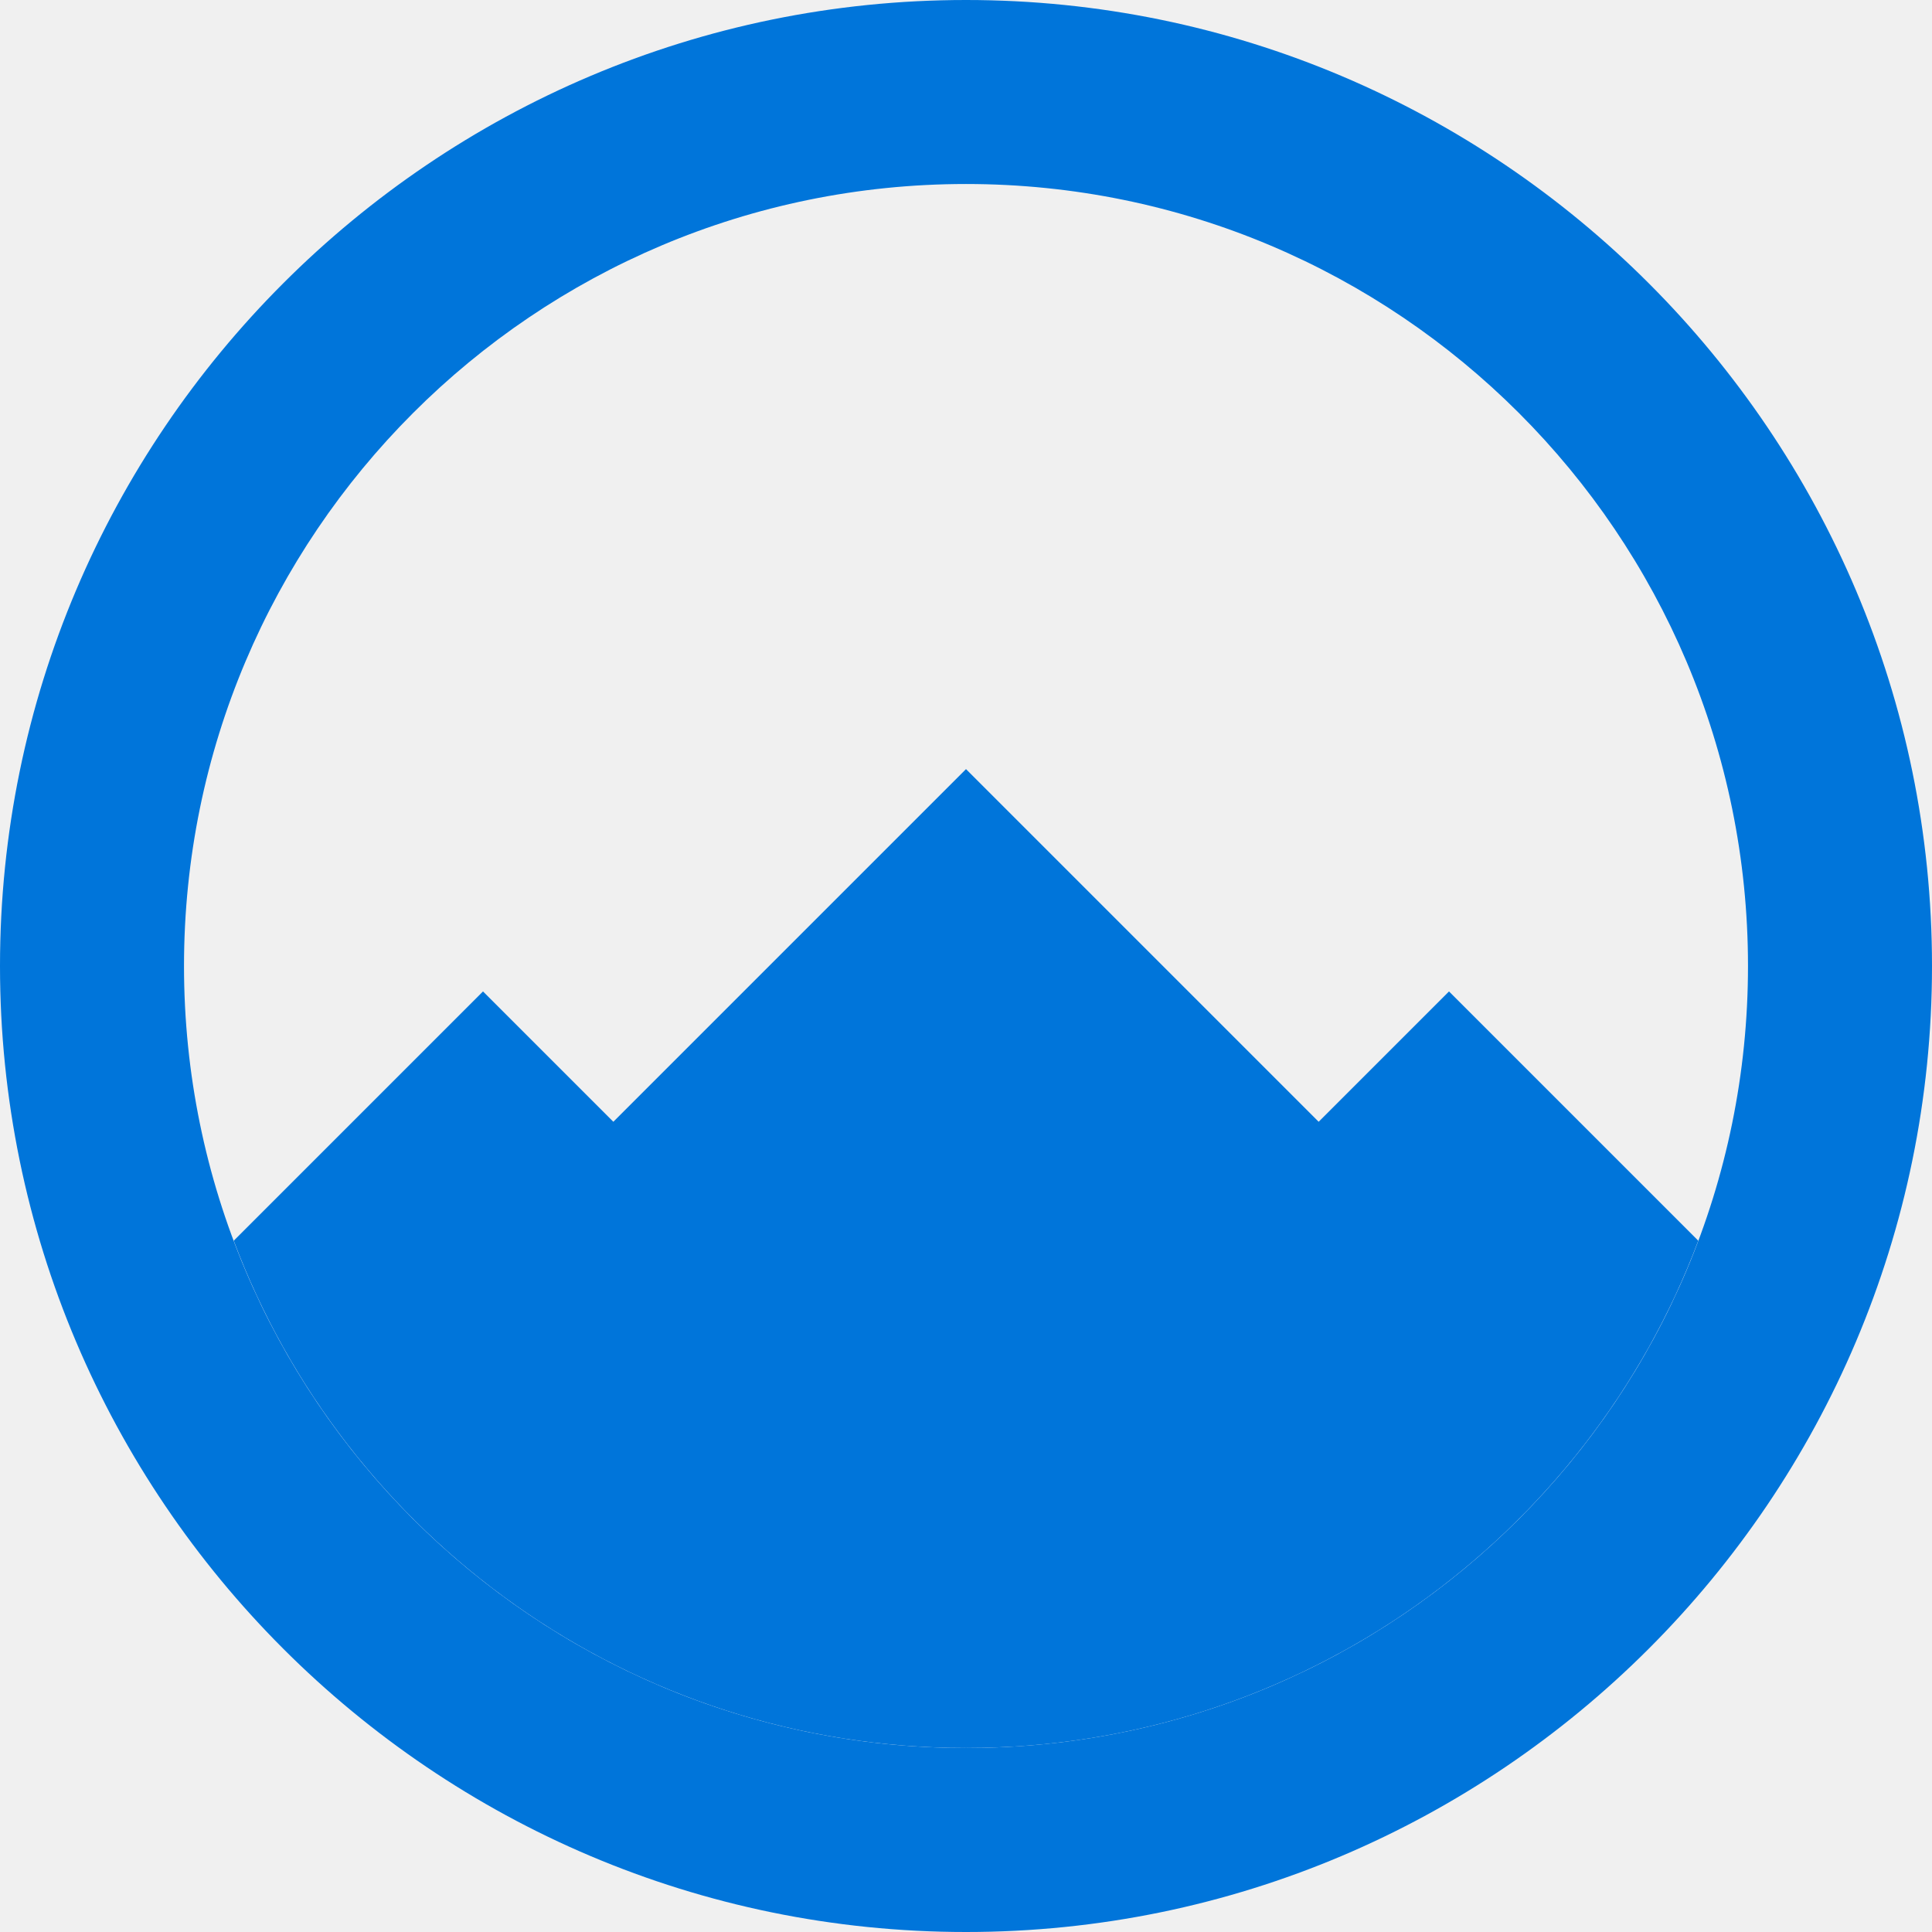
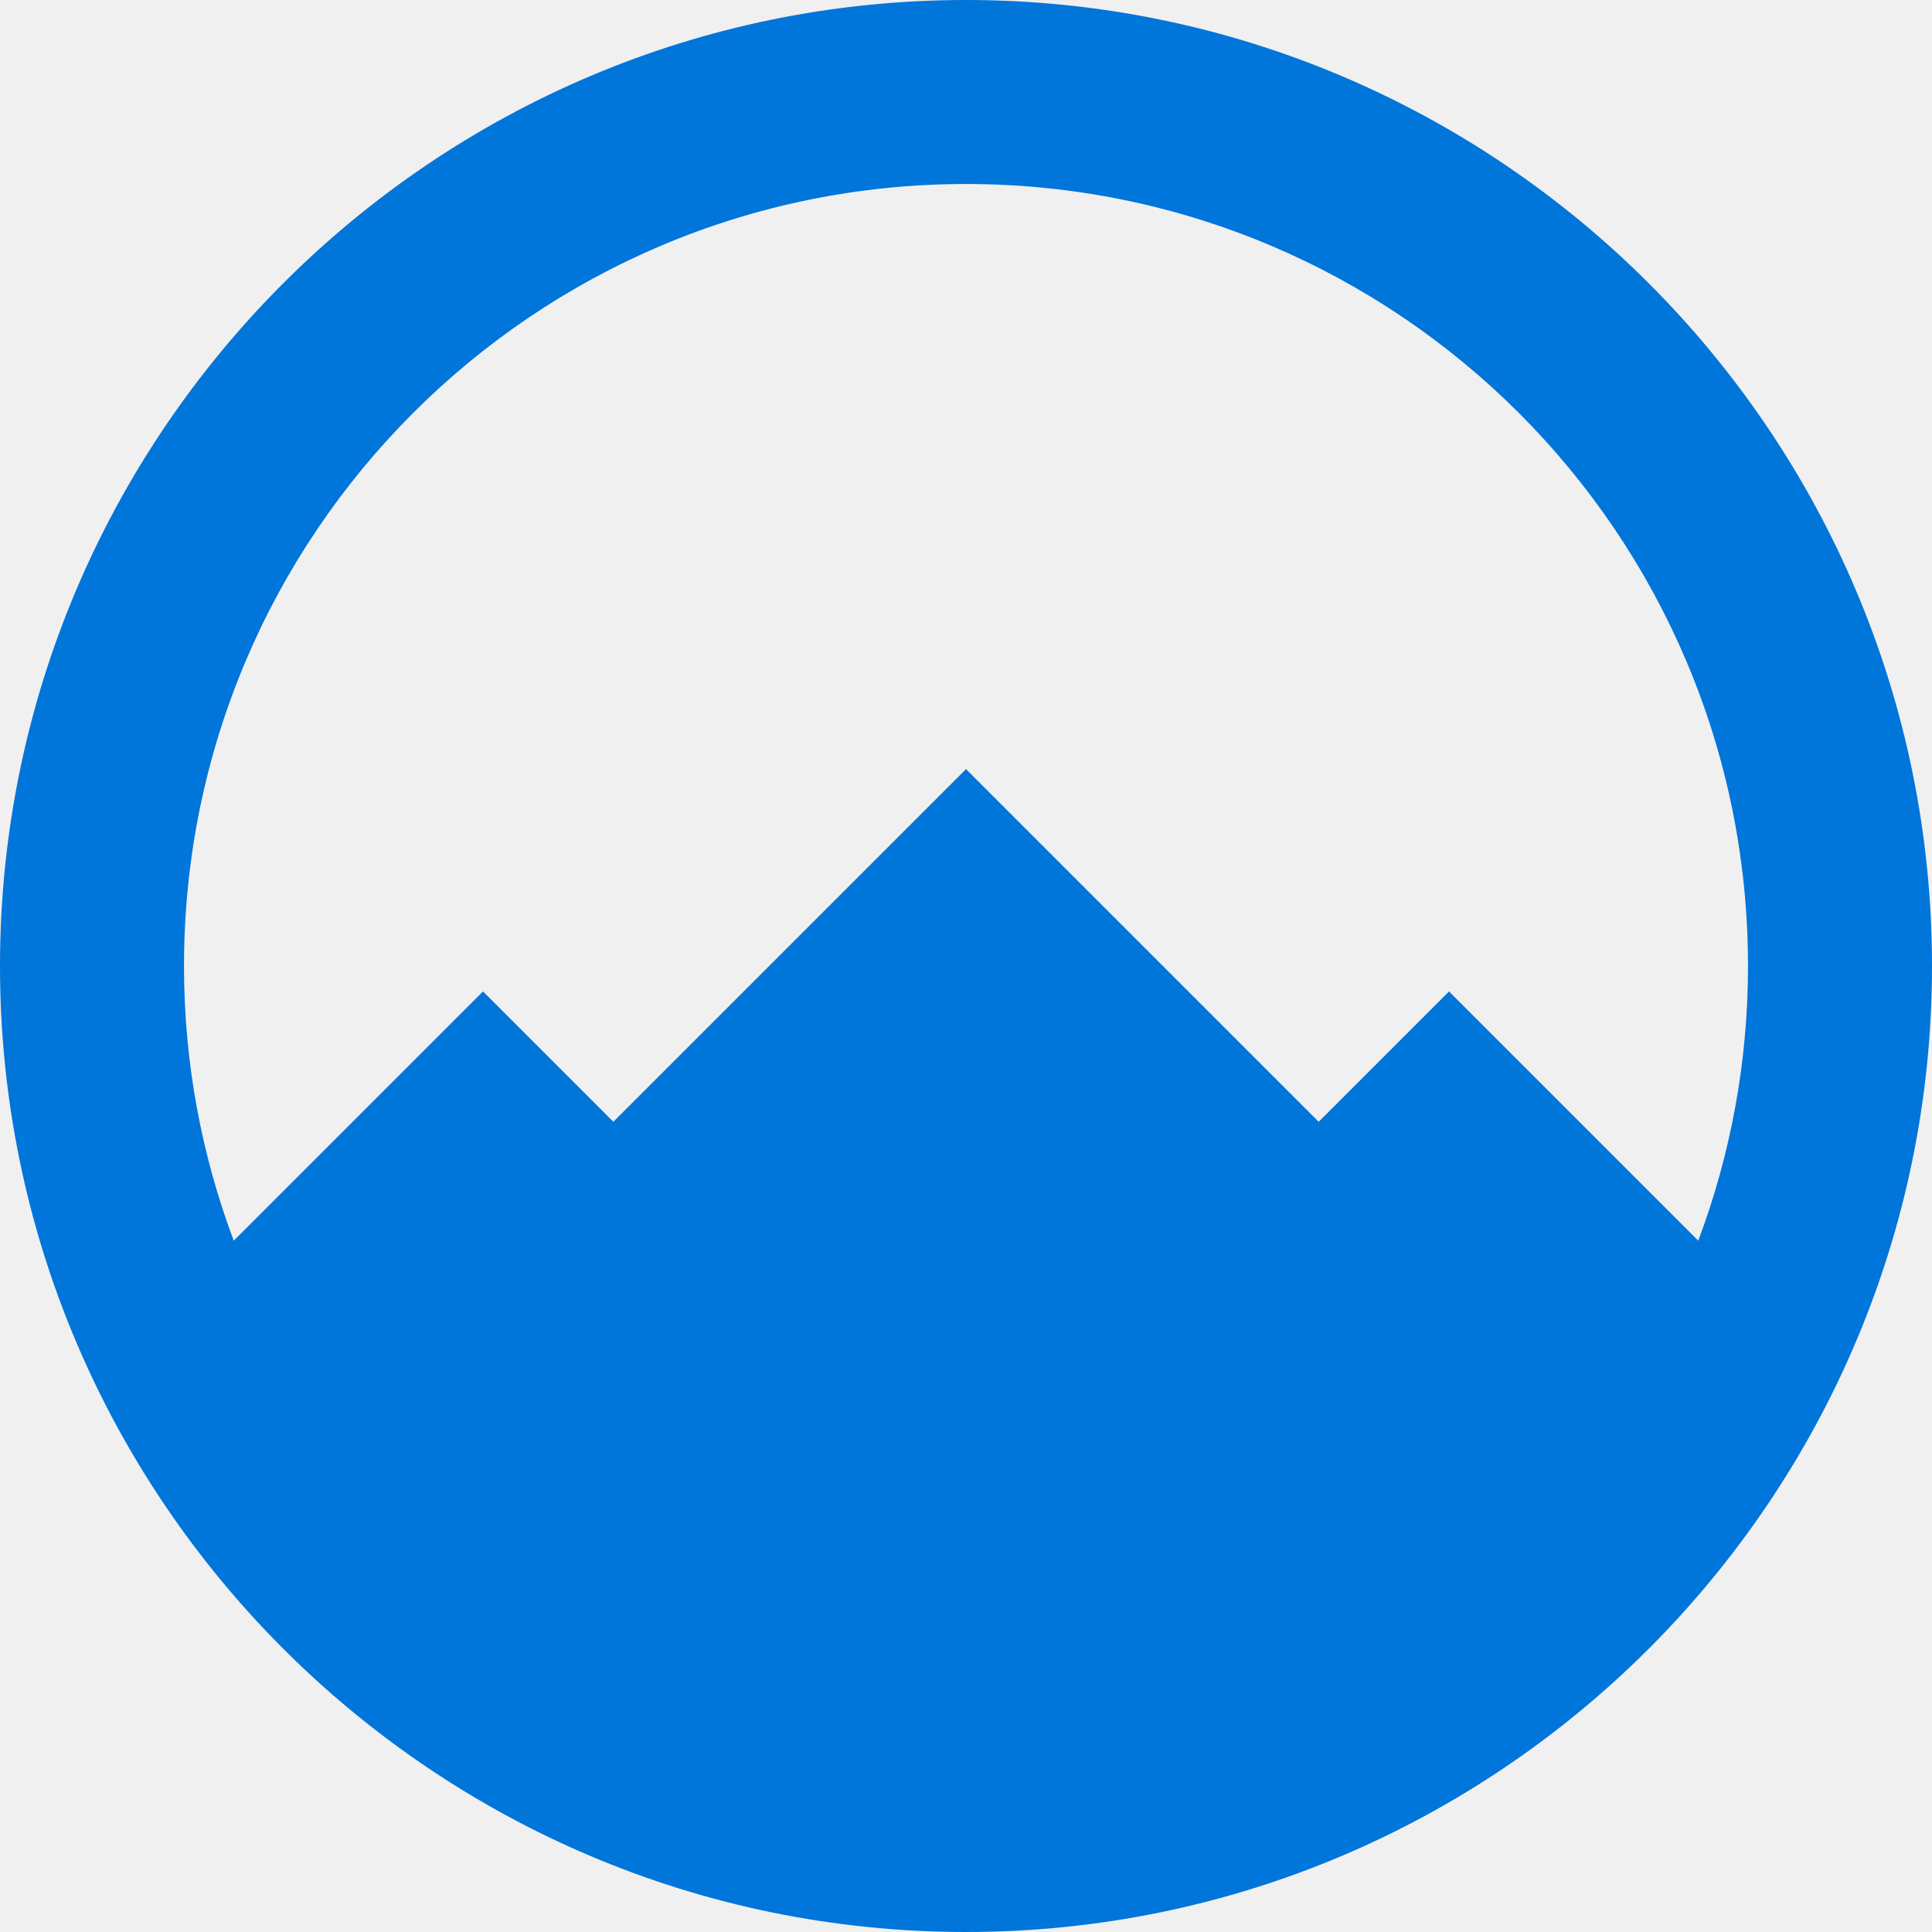
- <svg xmlns="http://www.w3.org/2000/svg" width="1024" height="1024" viewBox="0 0 1024 1024" fill="none">
-   <g clip-path="url(#clip0_28_2)">
-     <mask id="mask0_28_2" style="mask-type:luminance" maskUnits="userSpaceOnUse" x="-2076" y="-1715" width="5176" height="5176">
-       <path d="M-2075.2 -1714.32H3099.2V3460.08H-2075.2V-1714.32Z" fill="white" />
-     </mask>
-     <g mask="url(#mask0_28_2)">
-       <path d="M512.002 0C229.684 0 -0 229.685 -0 512.003C-0 794.321 229.684 1024 512.002 1024C794.32 1024 1024 794.321 1024 512.003C1024 229.685 794.32 0 512.002 0ZM512.002 97.525C740.909 97.525 926.475 283.091 926.475 512.003C926.475 740.914 740.909 926.48 512.002 926.48C283.091 926.48 97.525 740.914 97.525 512.003C97.525 283.091 283.091 97.525 512.002 97.525Z" fill="#0075DA" />
-       <path d="M767.999 525.485L698.923 594.562L512.003 407.641L325.083 594.562L256.002 525.485L123.888 657.599C182.843 814.665 334.34 926.476 512.003 926.476C689.666 926.476 841.163 814.665 900.113 657.599L767.999 525.485Z" fill="#0075DA" />
-     </g>
-   </g>
-   <defs>
-     <clipPath id="clip0_28_2">
-       <rect width="1024" height="1024" fill="white" />
+ <svg xmlns="http://www.w3.org/2000/svg" version="1.1" id="svg2" xml:space="preserve" width="270.196" height="270.196" viewBox="0 0 270.196 270.196">
+   <defs id="defs6">
+     <clipPath clipPathUnits="userSpaceOnUse" id="clipPath4">
+       <g id="g6">
+         <g id="g5">
+           <path d="M -547.569,-452.346 H 817.764 V 912.987 H -547.569 Z" id="path4" style="stroke-width:1.333" />
+         </g>
+       </g>
+     </clipPath>
+     <clipPath clipPathUnits="userSpaceOnUse" id="clipPath7">
+       <g id="g9">
+         <g id="g8">
+           <path d="M -547.569,-452.346 H 817.764 V 912.987 H -547.569 Z" id="path7" style="stroke-width:1.333" />
+         </g>
+       </g>
    </clipPath>
  </defs>
+   <path d="M 135.1,0 C 60.606,0 0,60.606 0,135.1 c 0,74.493 60.606,135.096 135.1,135.096 74.493,0 135.096,-60.603 135.096,-135.096 C 270.195,60.606 209.593,0 135.1,0 Z m 0,25.732 c 60.4,0 109.363,48.966 109.363,109.367 0,13.522 -2.47,26.462 -6.957,38.416 L 202.646,138.656 184.42,156.883 135.1,107.562 85.777,156.883 67.549,138.656 32.689,173.516 c -4.487,-11.954 -6.957,-24.894 -6.957,-38.416 0,-60.401 48.966,-109.367 109.367,-109.367 z" style="fill:#0075da;fill-opacity:1;stroke-width:1.333" id="path9" />
</svg>
